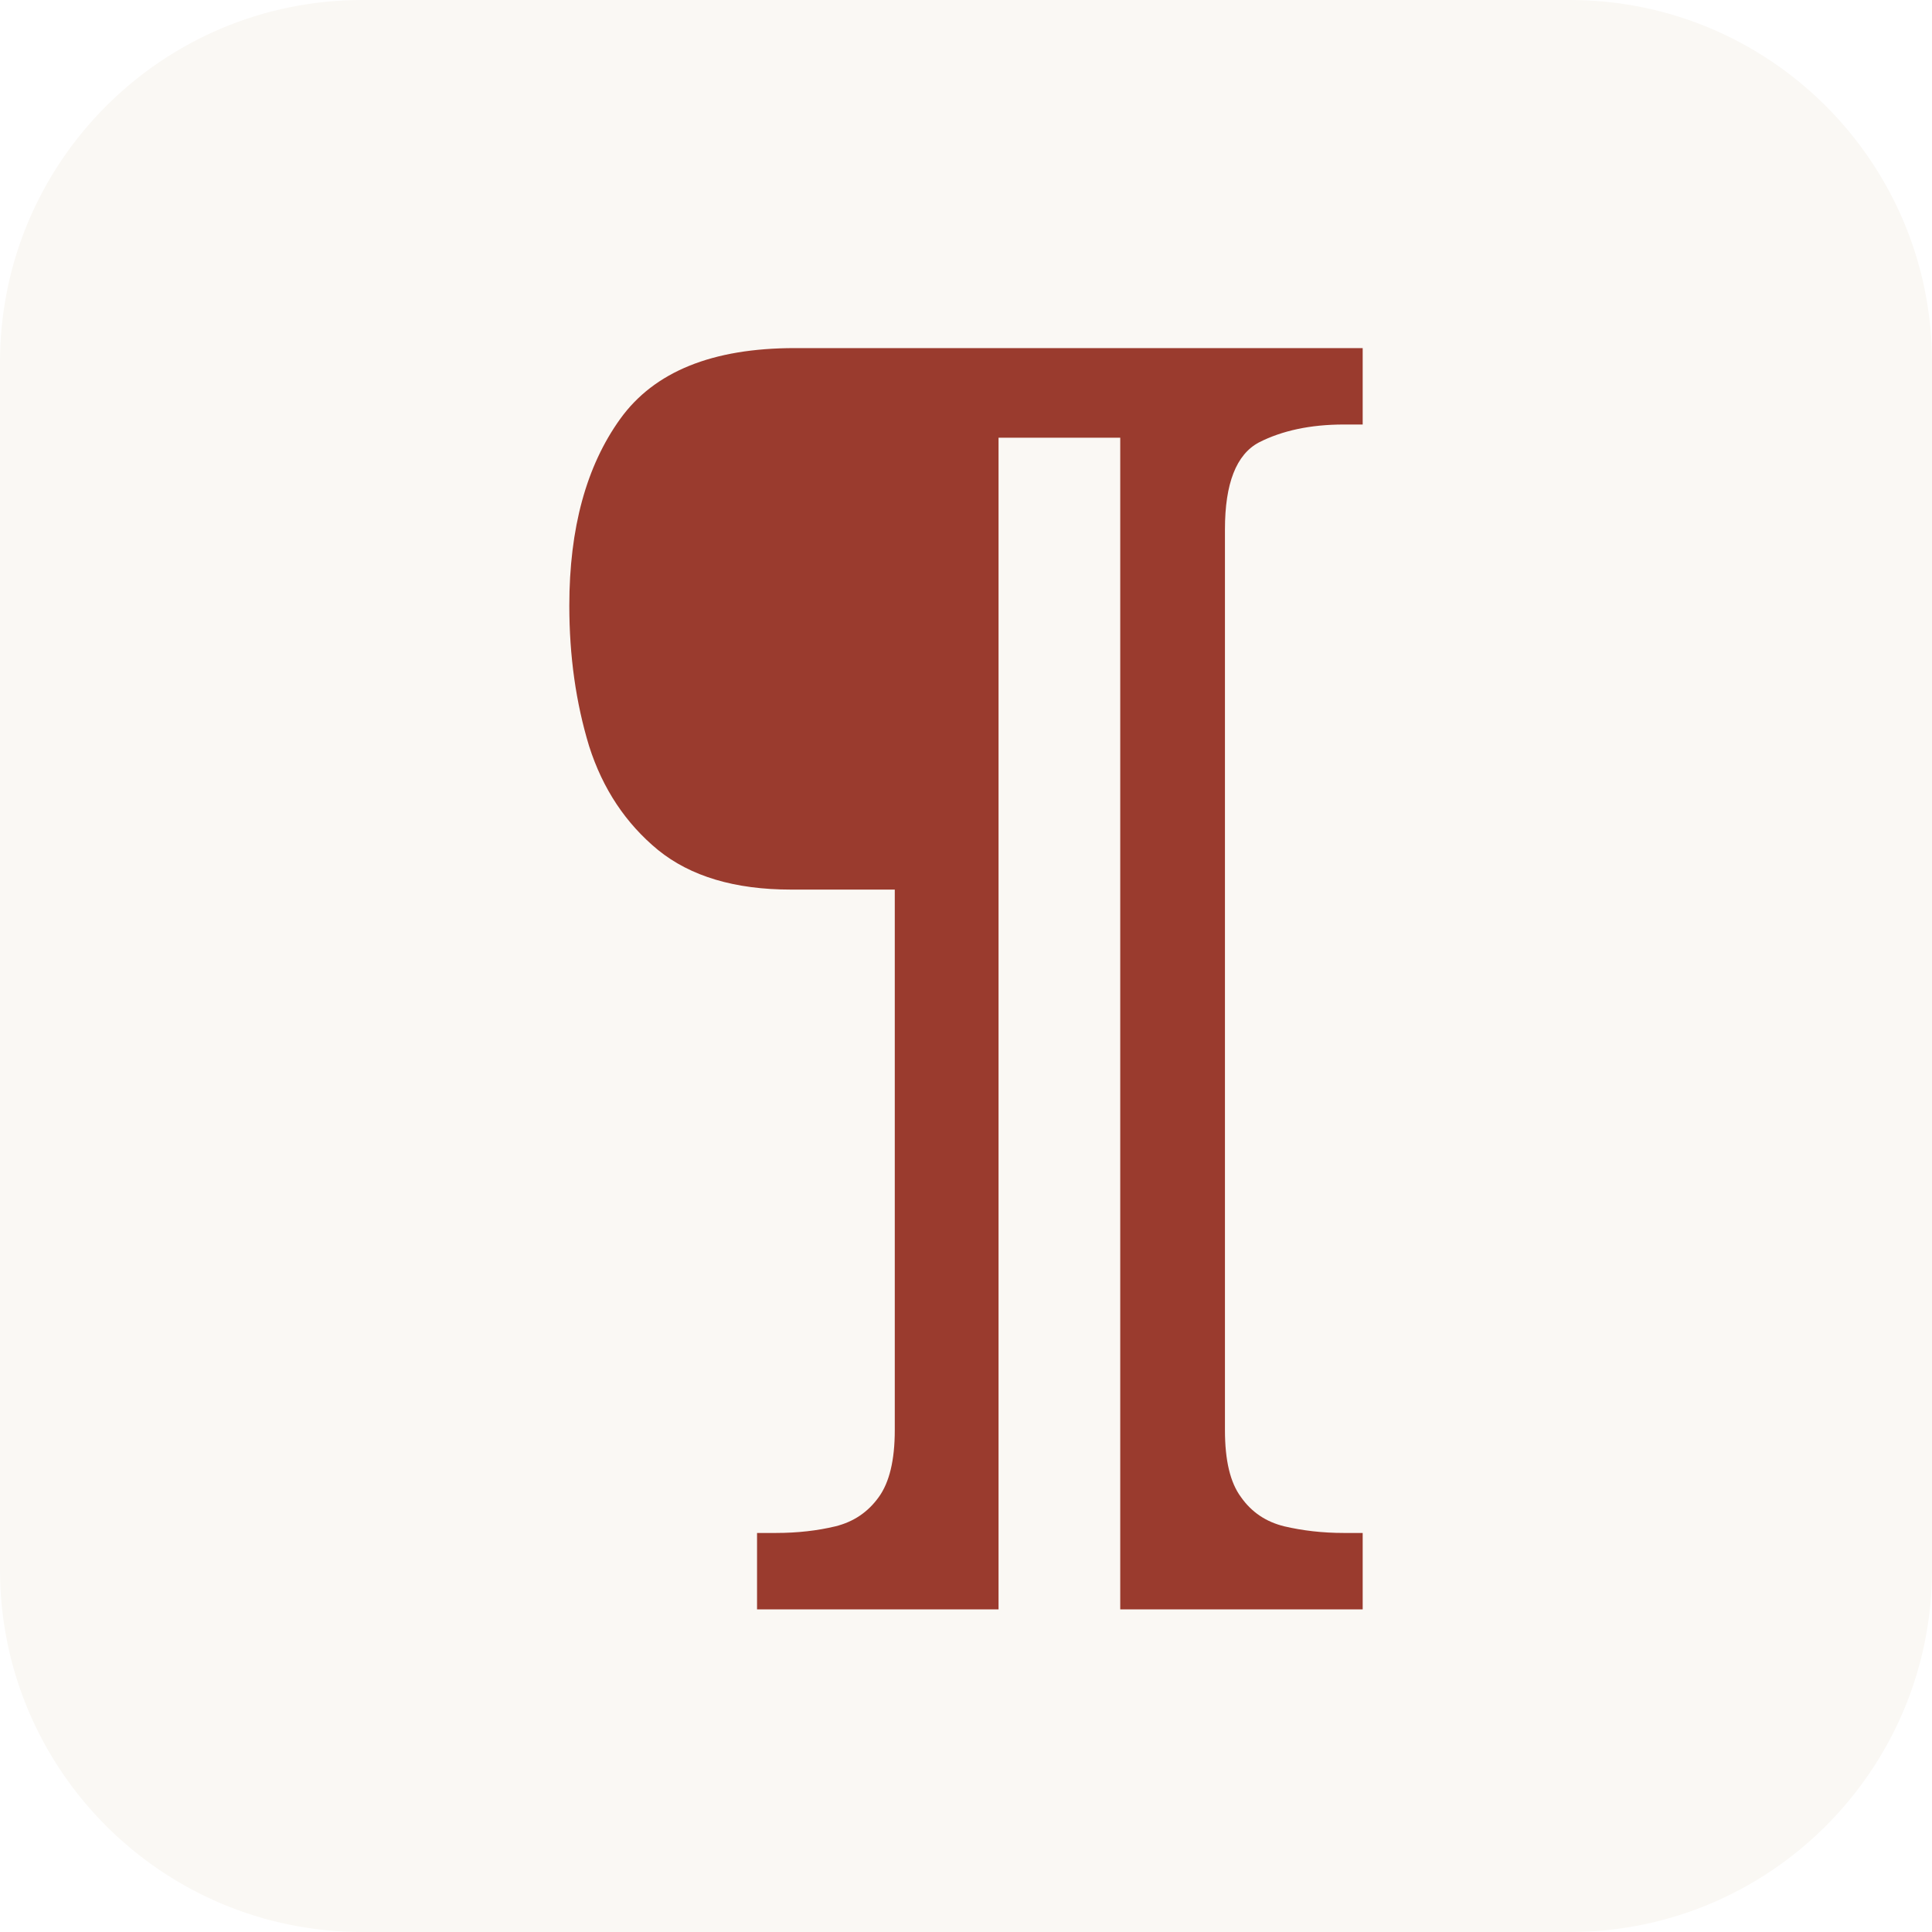
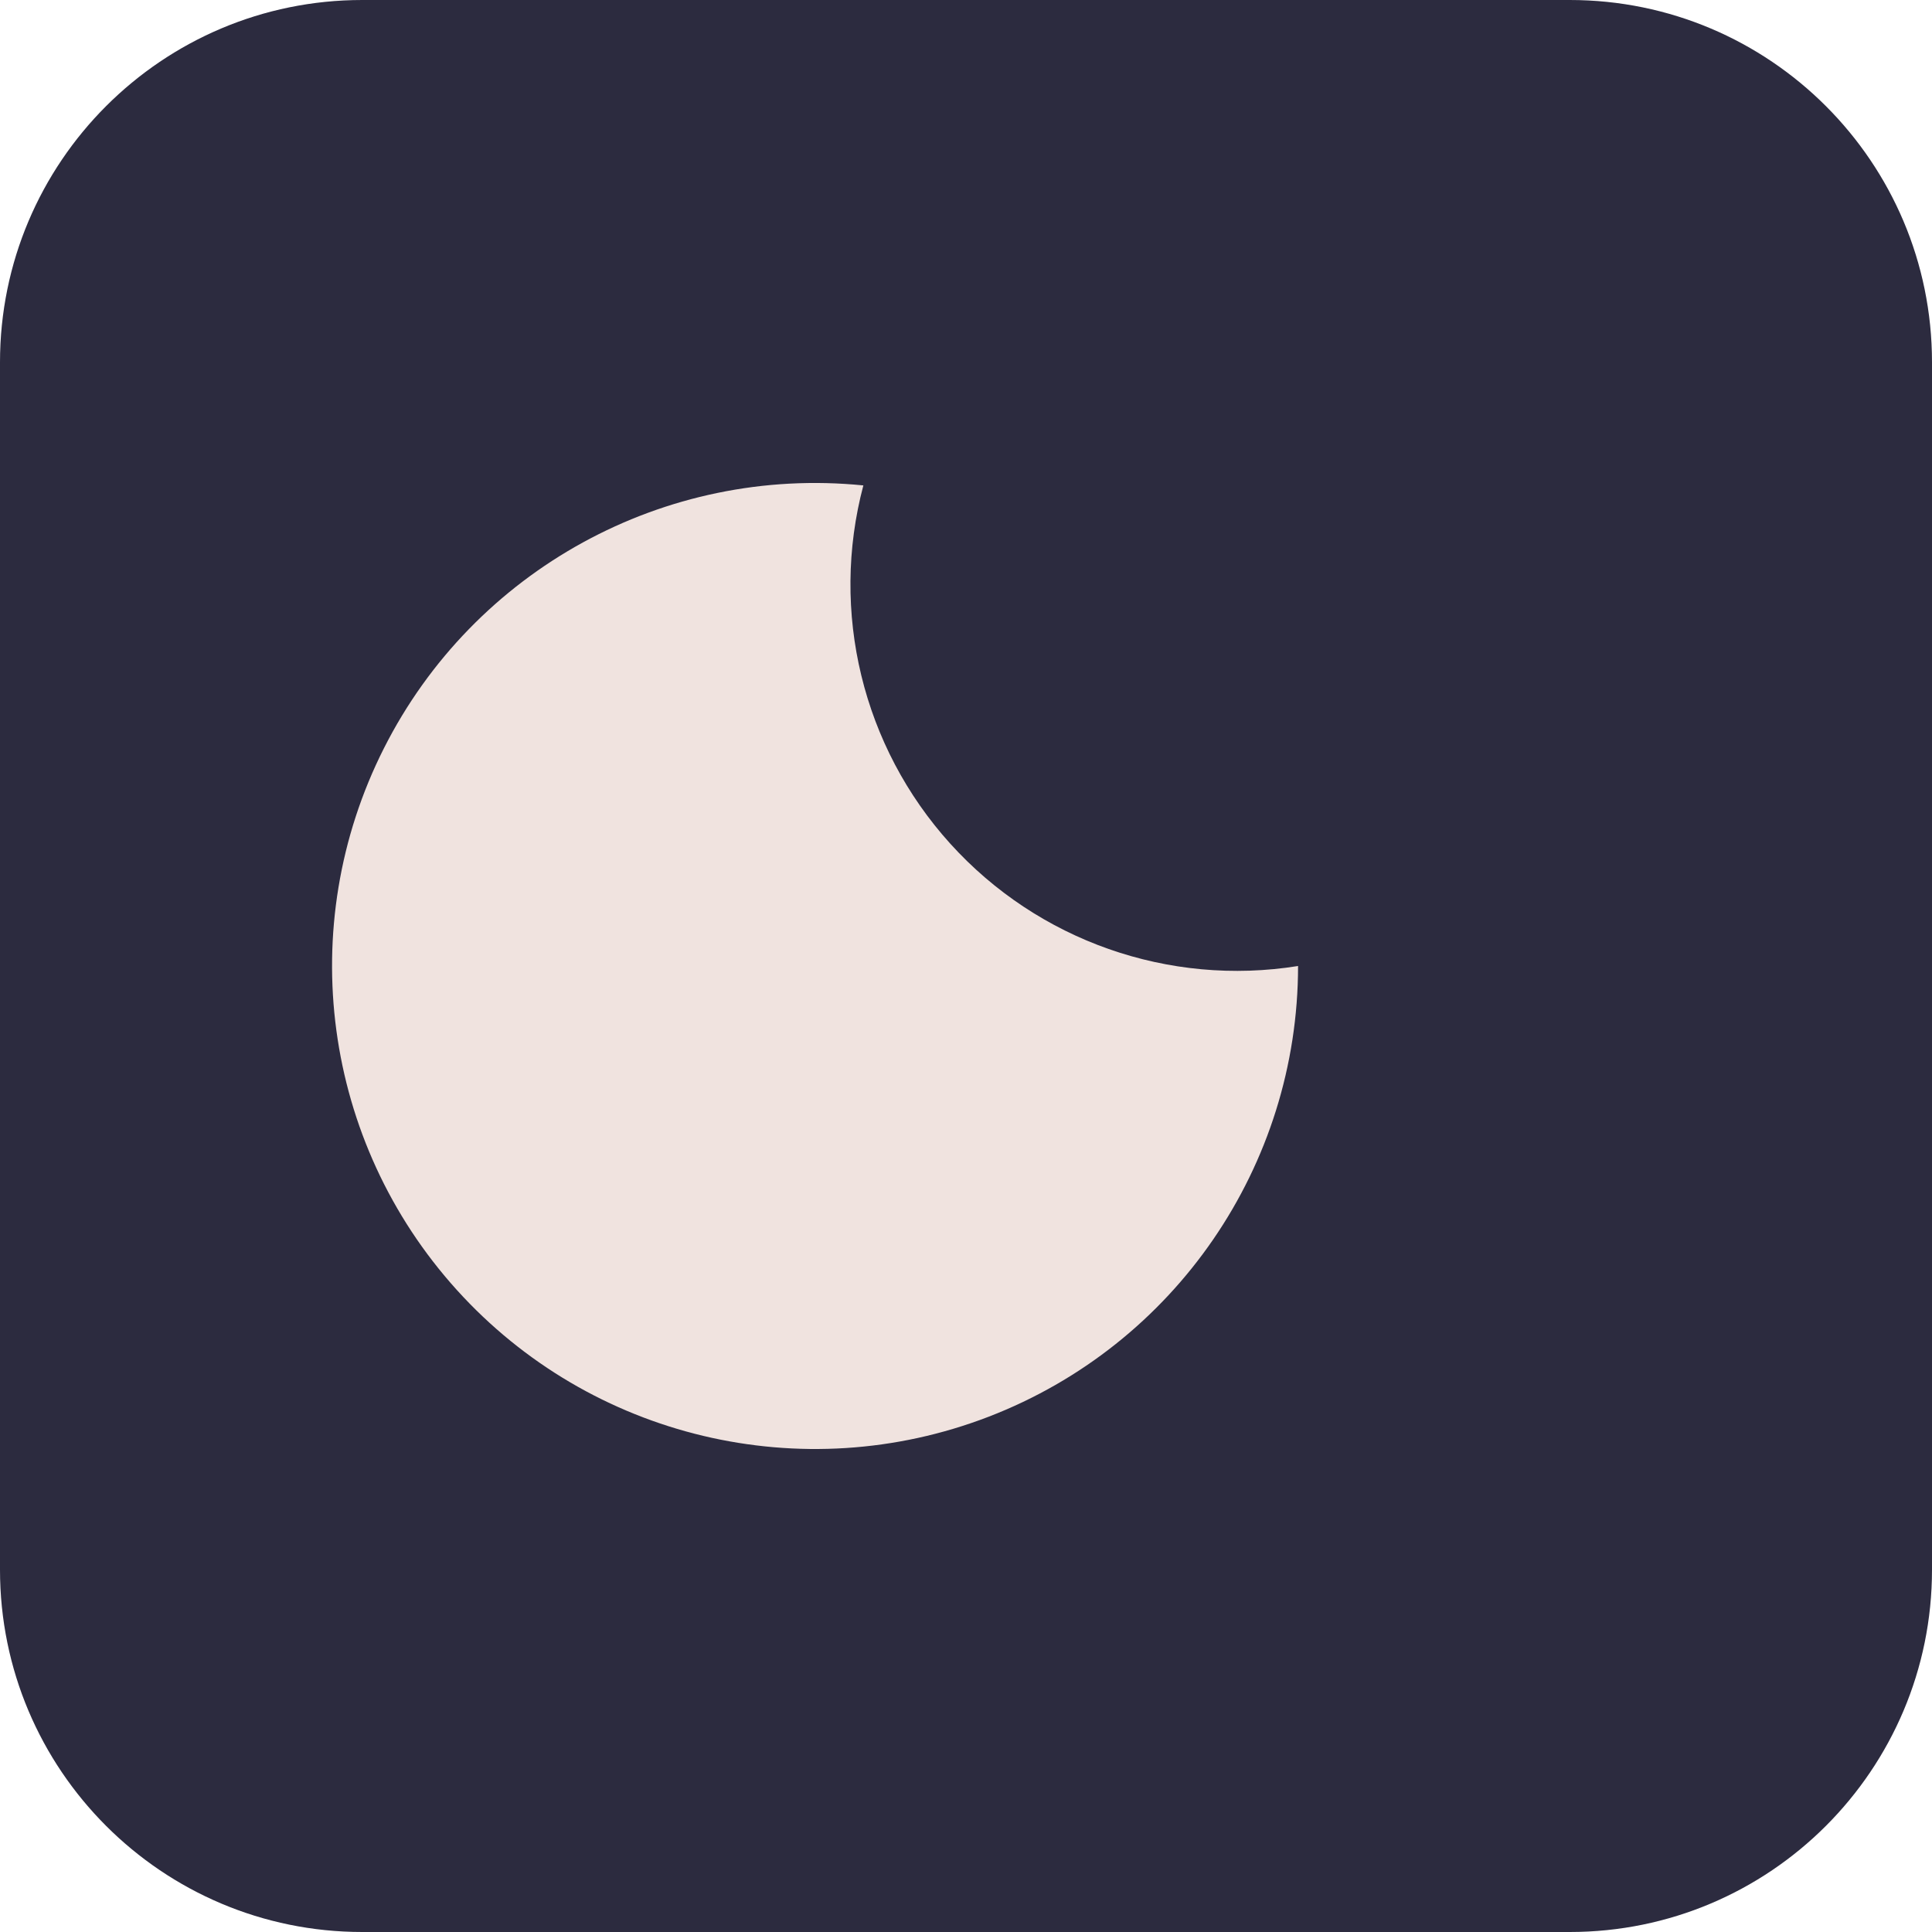
<svg xmlns="http://www.w3.org/2000/svg" viewBox="0 0 32 32">
-   <rect width="32" height="32" rx="6" fill="#faf8f4" />
-   <text x="16" y="24" font-family="Georgia, serif" font-size="24" font-weight="700" text-anchor="middle" fill="#9a3b2e">¶</text>
+   <rect width="32" height="32" rx="6" fill="#2c2b3f" />
+   <path d="M21.5 16a8 8 0 1 1-7.2-7.96A6.4 6.4 0 0 0 21.5 16z" fill="#f0e3df" />
</svg>
